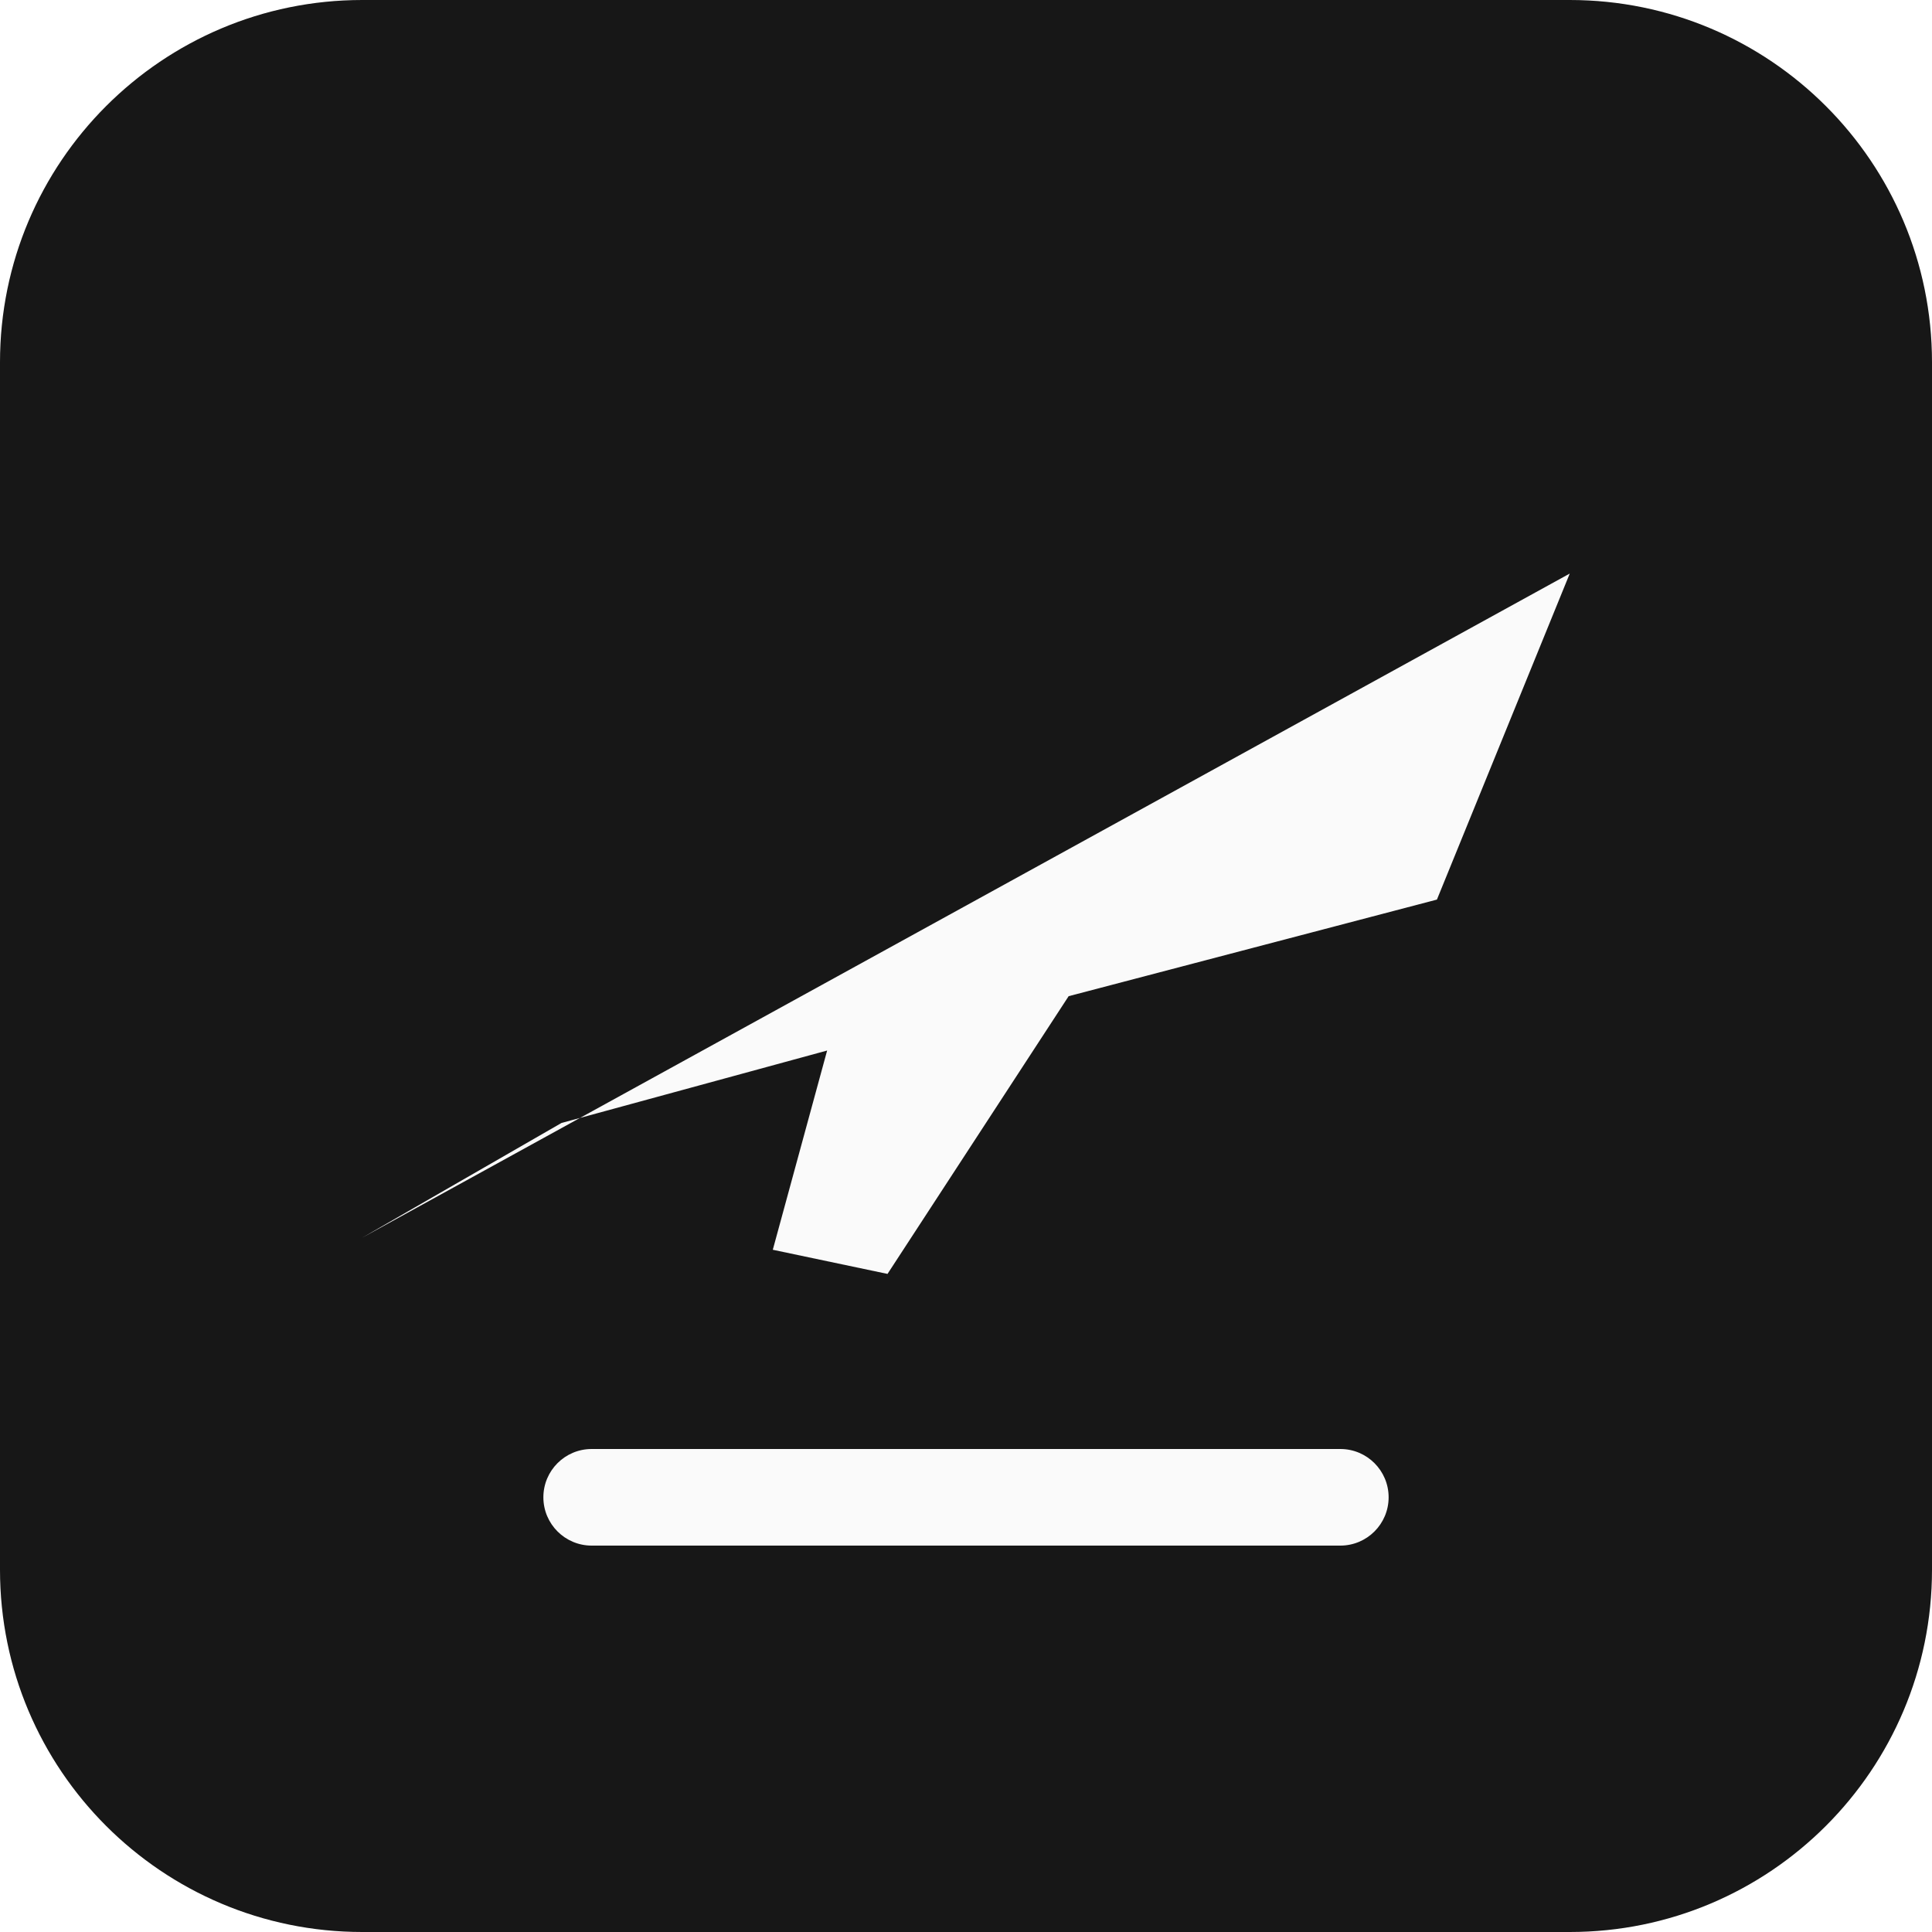
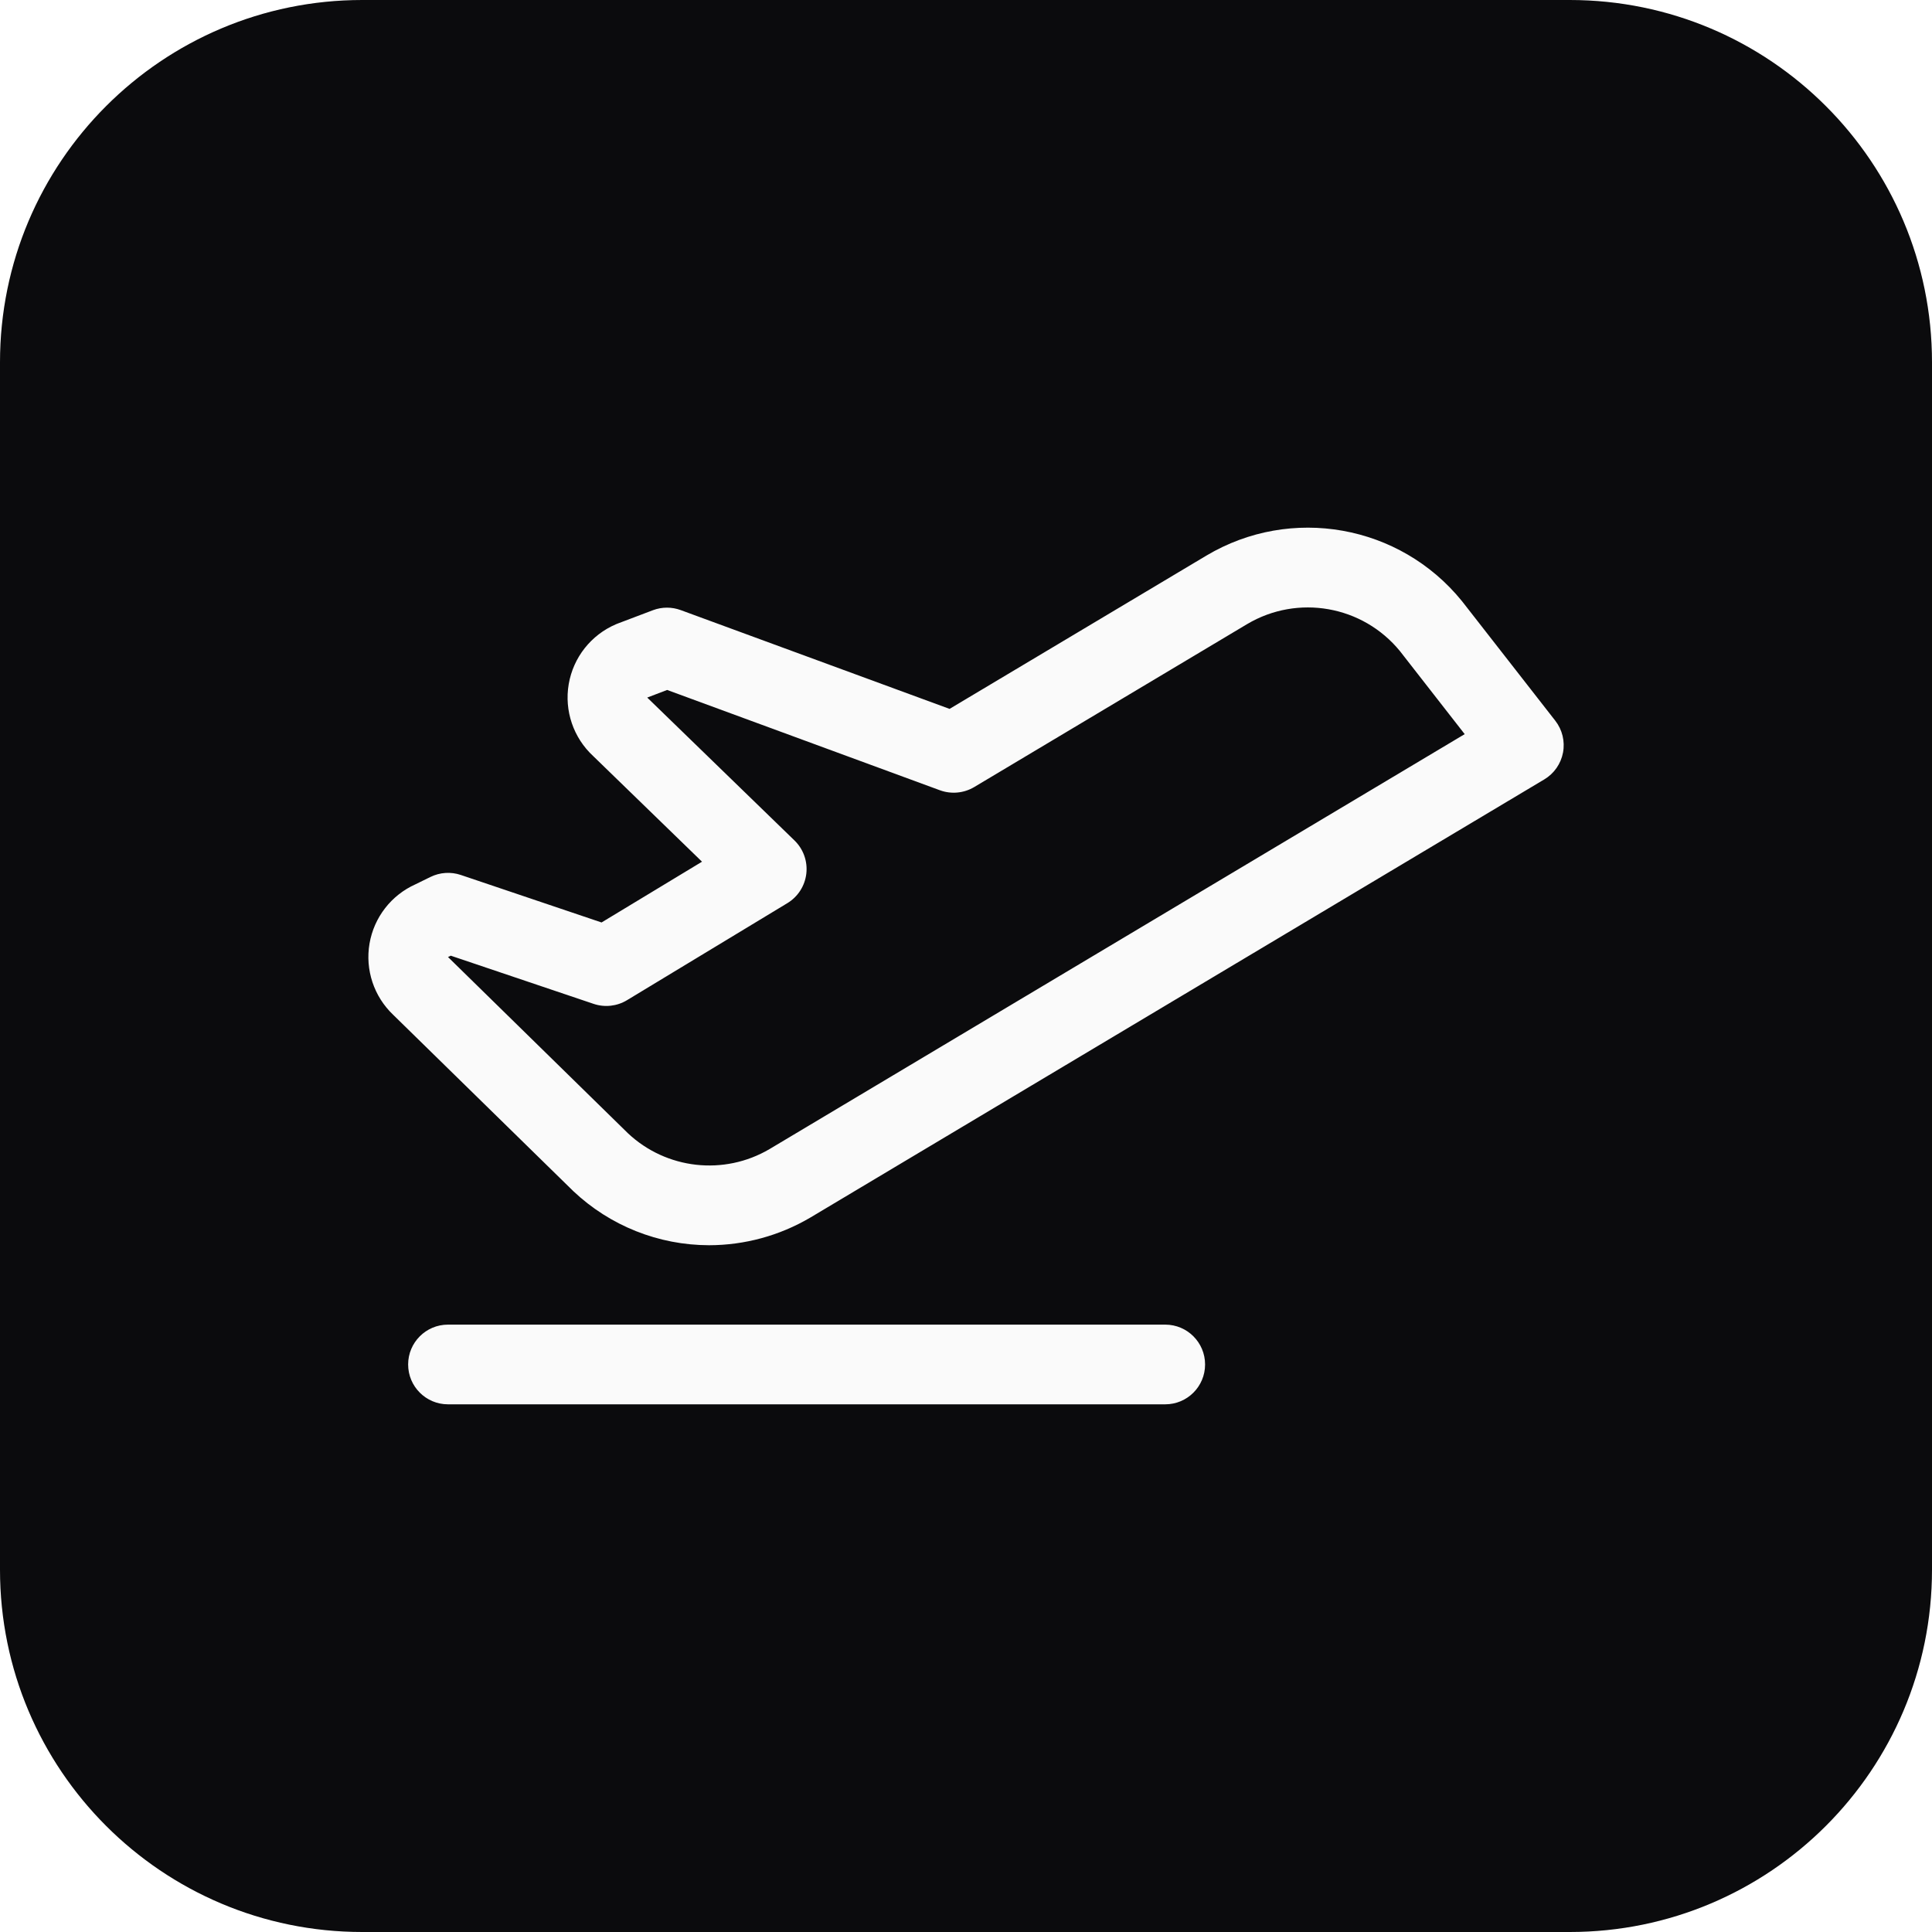
- <svg xmlns="http://www.w3.org/2000/svg" viewBox="0 0 32 32">
-   <rect width="32" height="32" rx="6" fill="#171717" />
-   <path d="M6 20.5 26 9.5l-2.2 5.4-6.1 1.6-3 4.6-1.9-.4.9-3.3-4.4 1.2z" fill="#fafafa" />
-   <rect x="9" y="24" width="14" height="1.6" rx=".8" fill="#fafafa" />
+ <svg xmlns="http://www.w3.org/2000/svg" viewBox="0 0 256 256">
+   <rect width="256" height="256" rx="48" fill="#0b0b0d" />
+   <g transform="translate(128 128) scale(0.66) translate(-128 -136)" fill="#fafafa">
+     <path d="M176,216a8,8,0,0,1-8,8H24a8,8,0,0,1,0-16H168A8,8,0,0,1,176,216ZM247.86,93.15a8,8,0,0,1-3.76,5.39l-147.41,88a40.18,40.18,0,0,1-20.26,5.52,39.78,39.78,0,0,1-27.28-10.87l-.12-.12L13,145.8a16,16,0,0,1,4.49-26.21l3-1.47a8,8,0,0,1,6.08-.4l28.26,9.54L75,115.06,53.17,93.87A16,16,0,0,1,57.7,67.4l.32-.13,7.15-2.71a8,8,0,0,1,5.59,0L124.7,84.38,176.27,53.6a39.82,39.82,0,0,1,51.28,9.12l.12.15,18.64,23.89A8,8,0,0,1,247.86,93.15Zm-19.74-3.7-13-16.67a23.88,23.88,0,0,0-30.68-5.42l-54.8,32.72a8.06,8.06,0,0,1-6.87.64L68,80.58l-4,1.53.21.2L93.57,110.8a8,8,0,0,1-1.43,12.58L59.93,142.87a8,8,0,0,1-6.7.73l-28.67-9.67-.19.1-.37.17a.71.71,0,0,1,.13.12l36,35.26a23.85,23.85,0,0,0,28.42,3.18Z" />
+   </g>
</svg>
